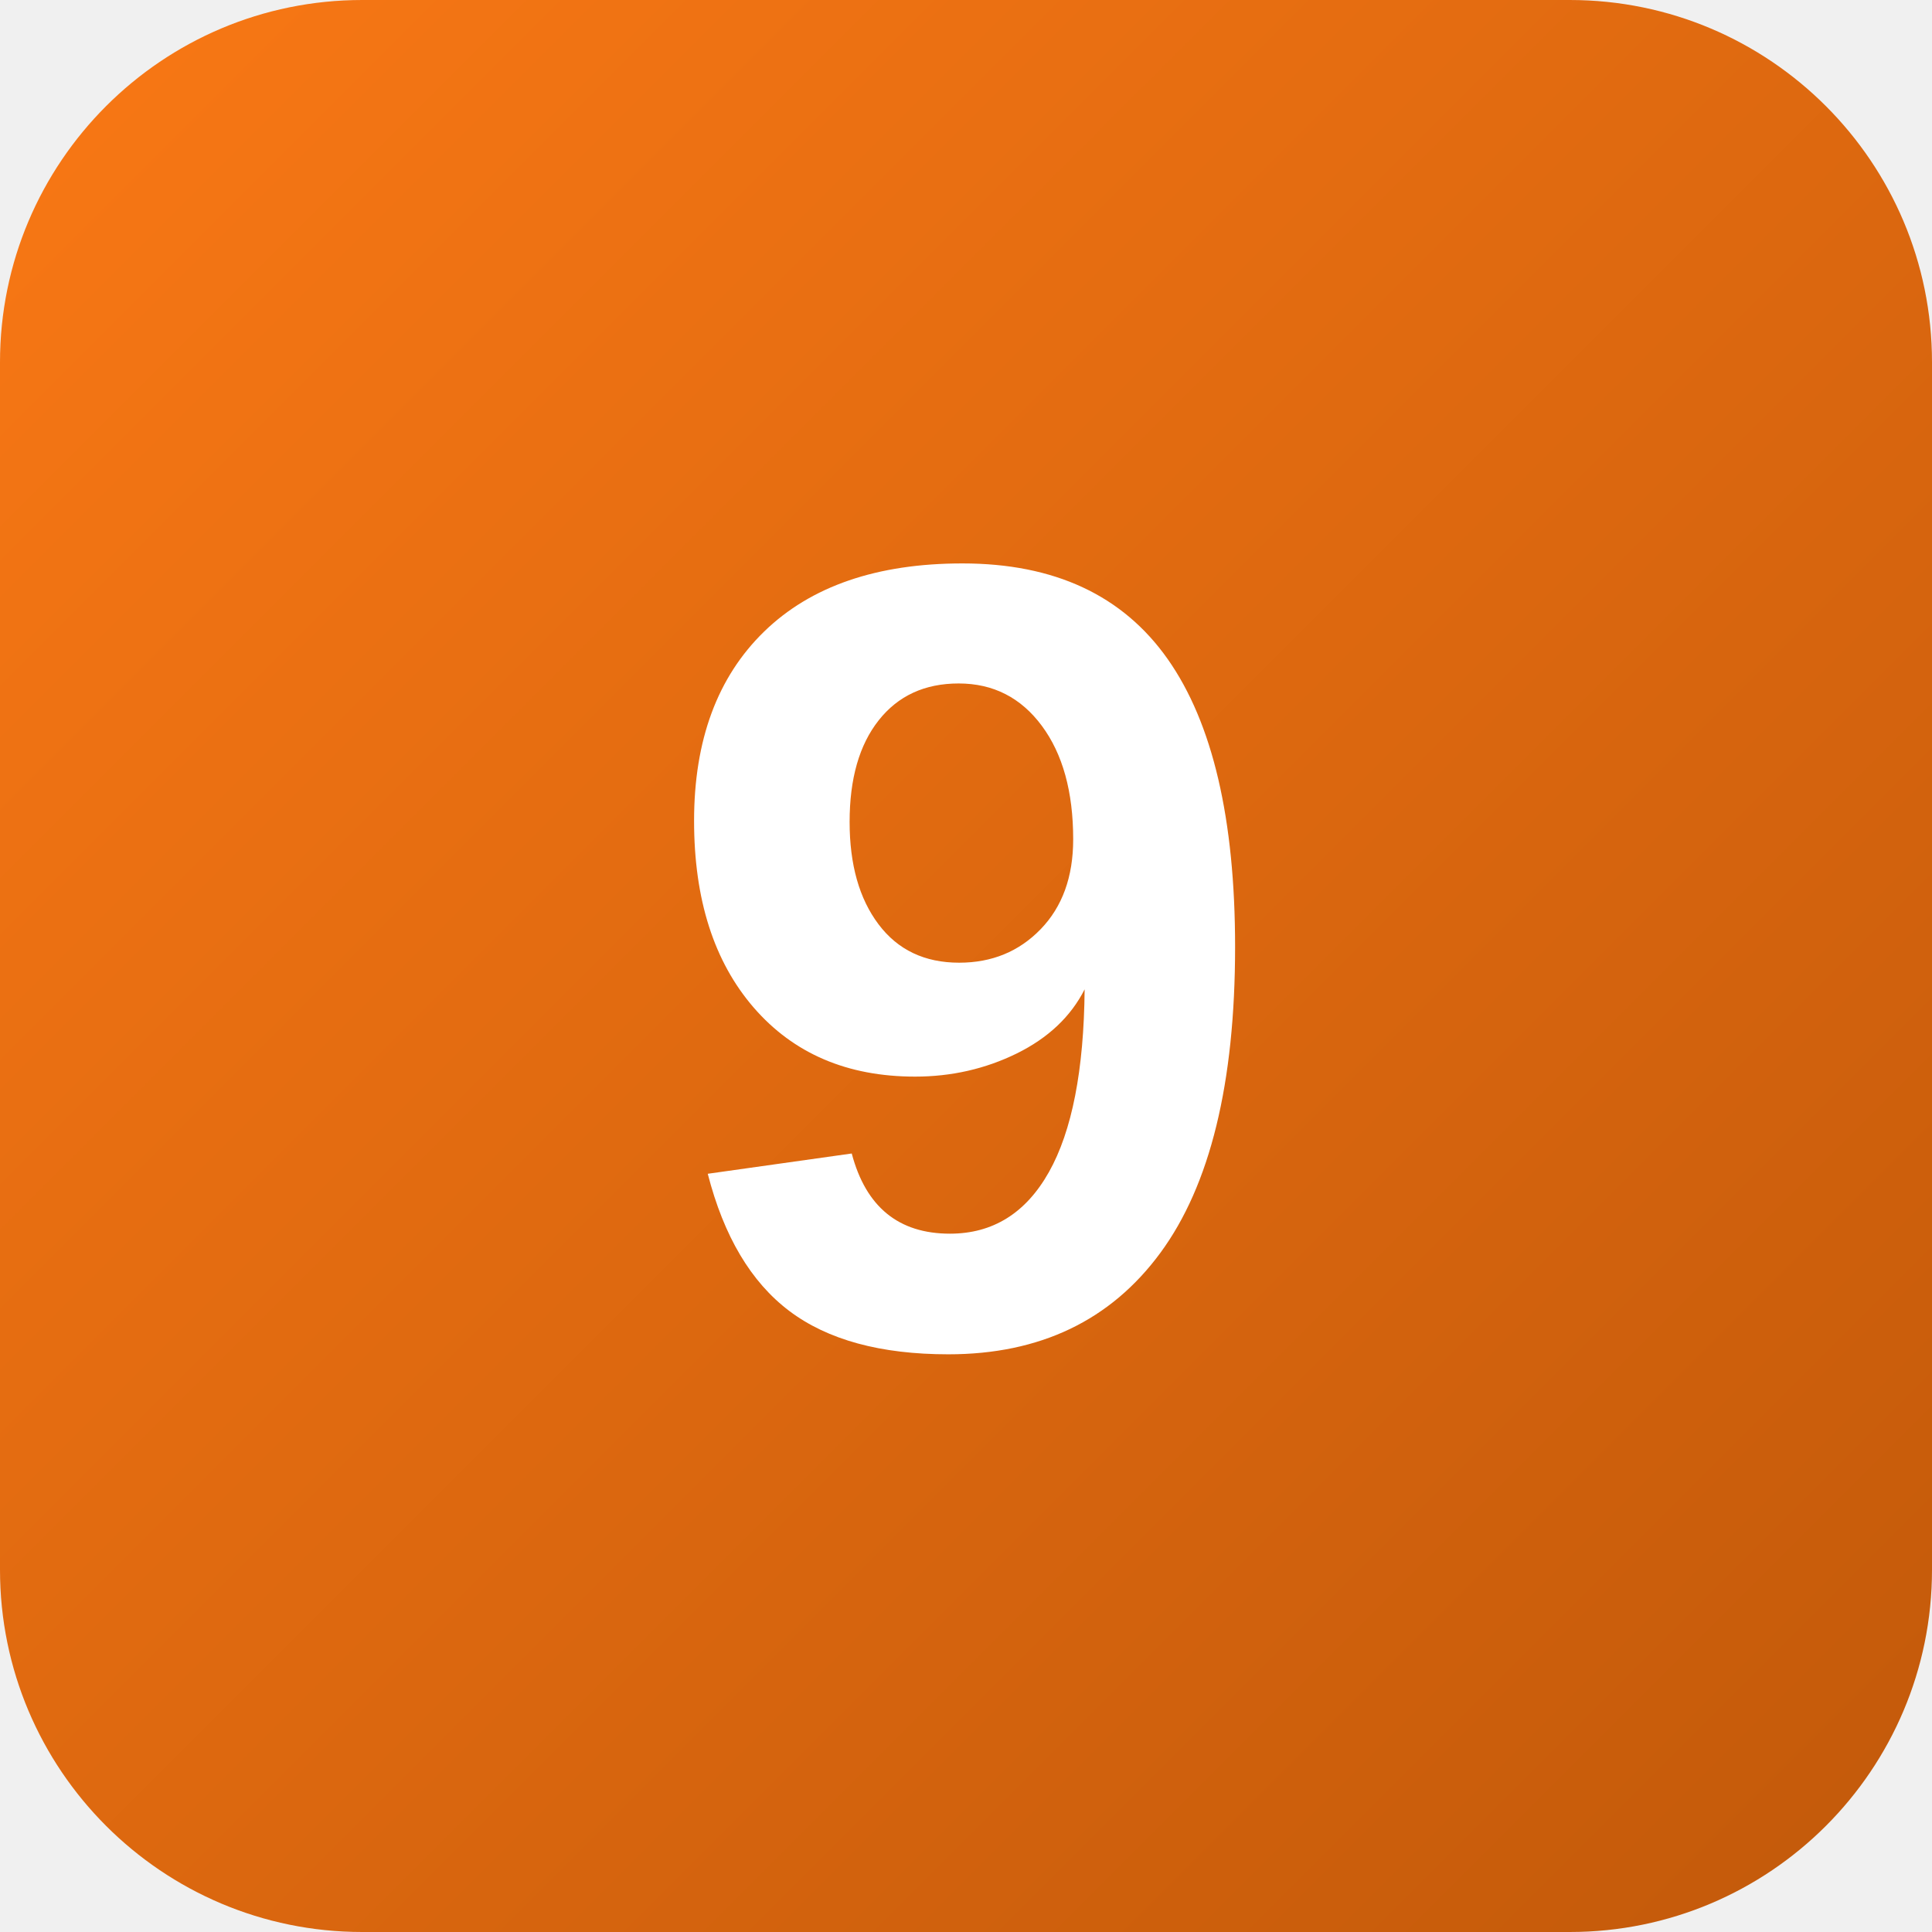
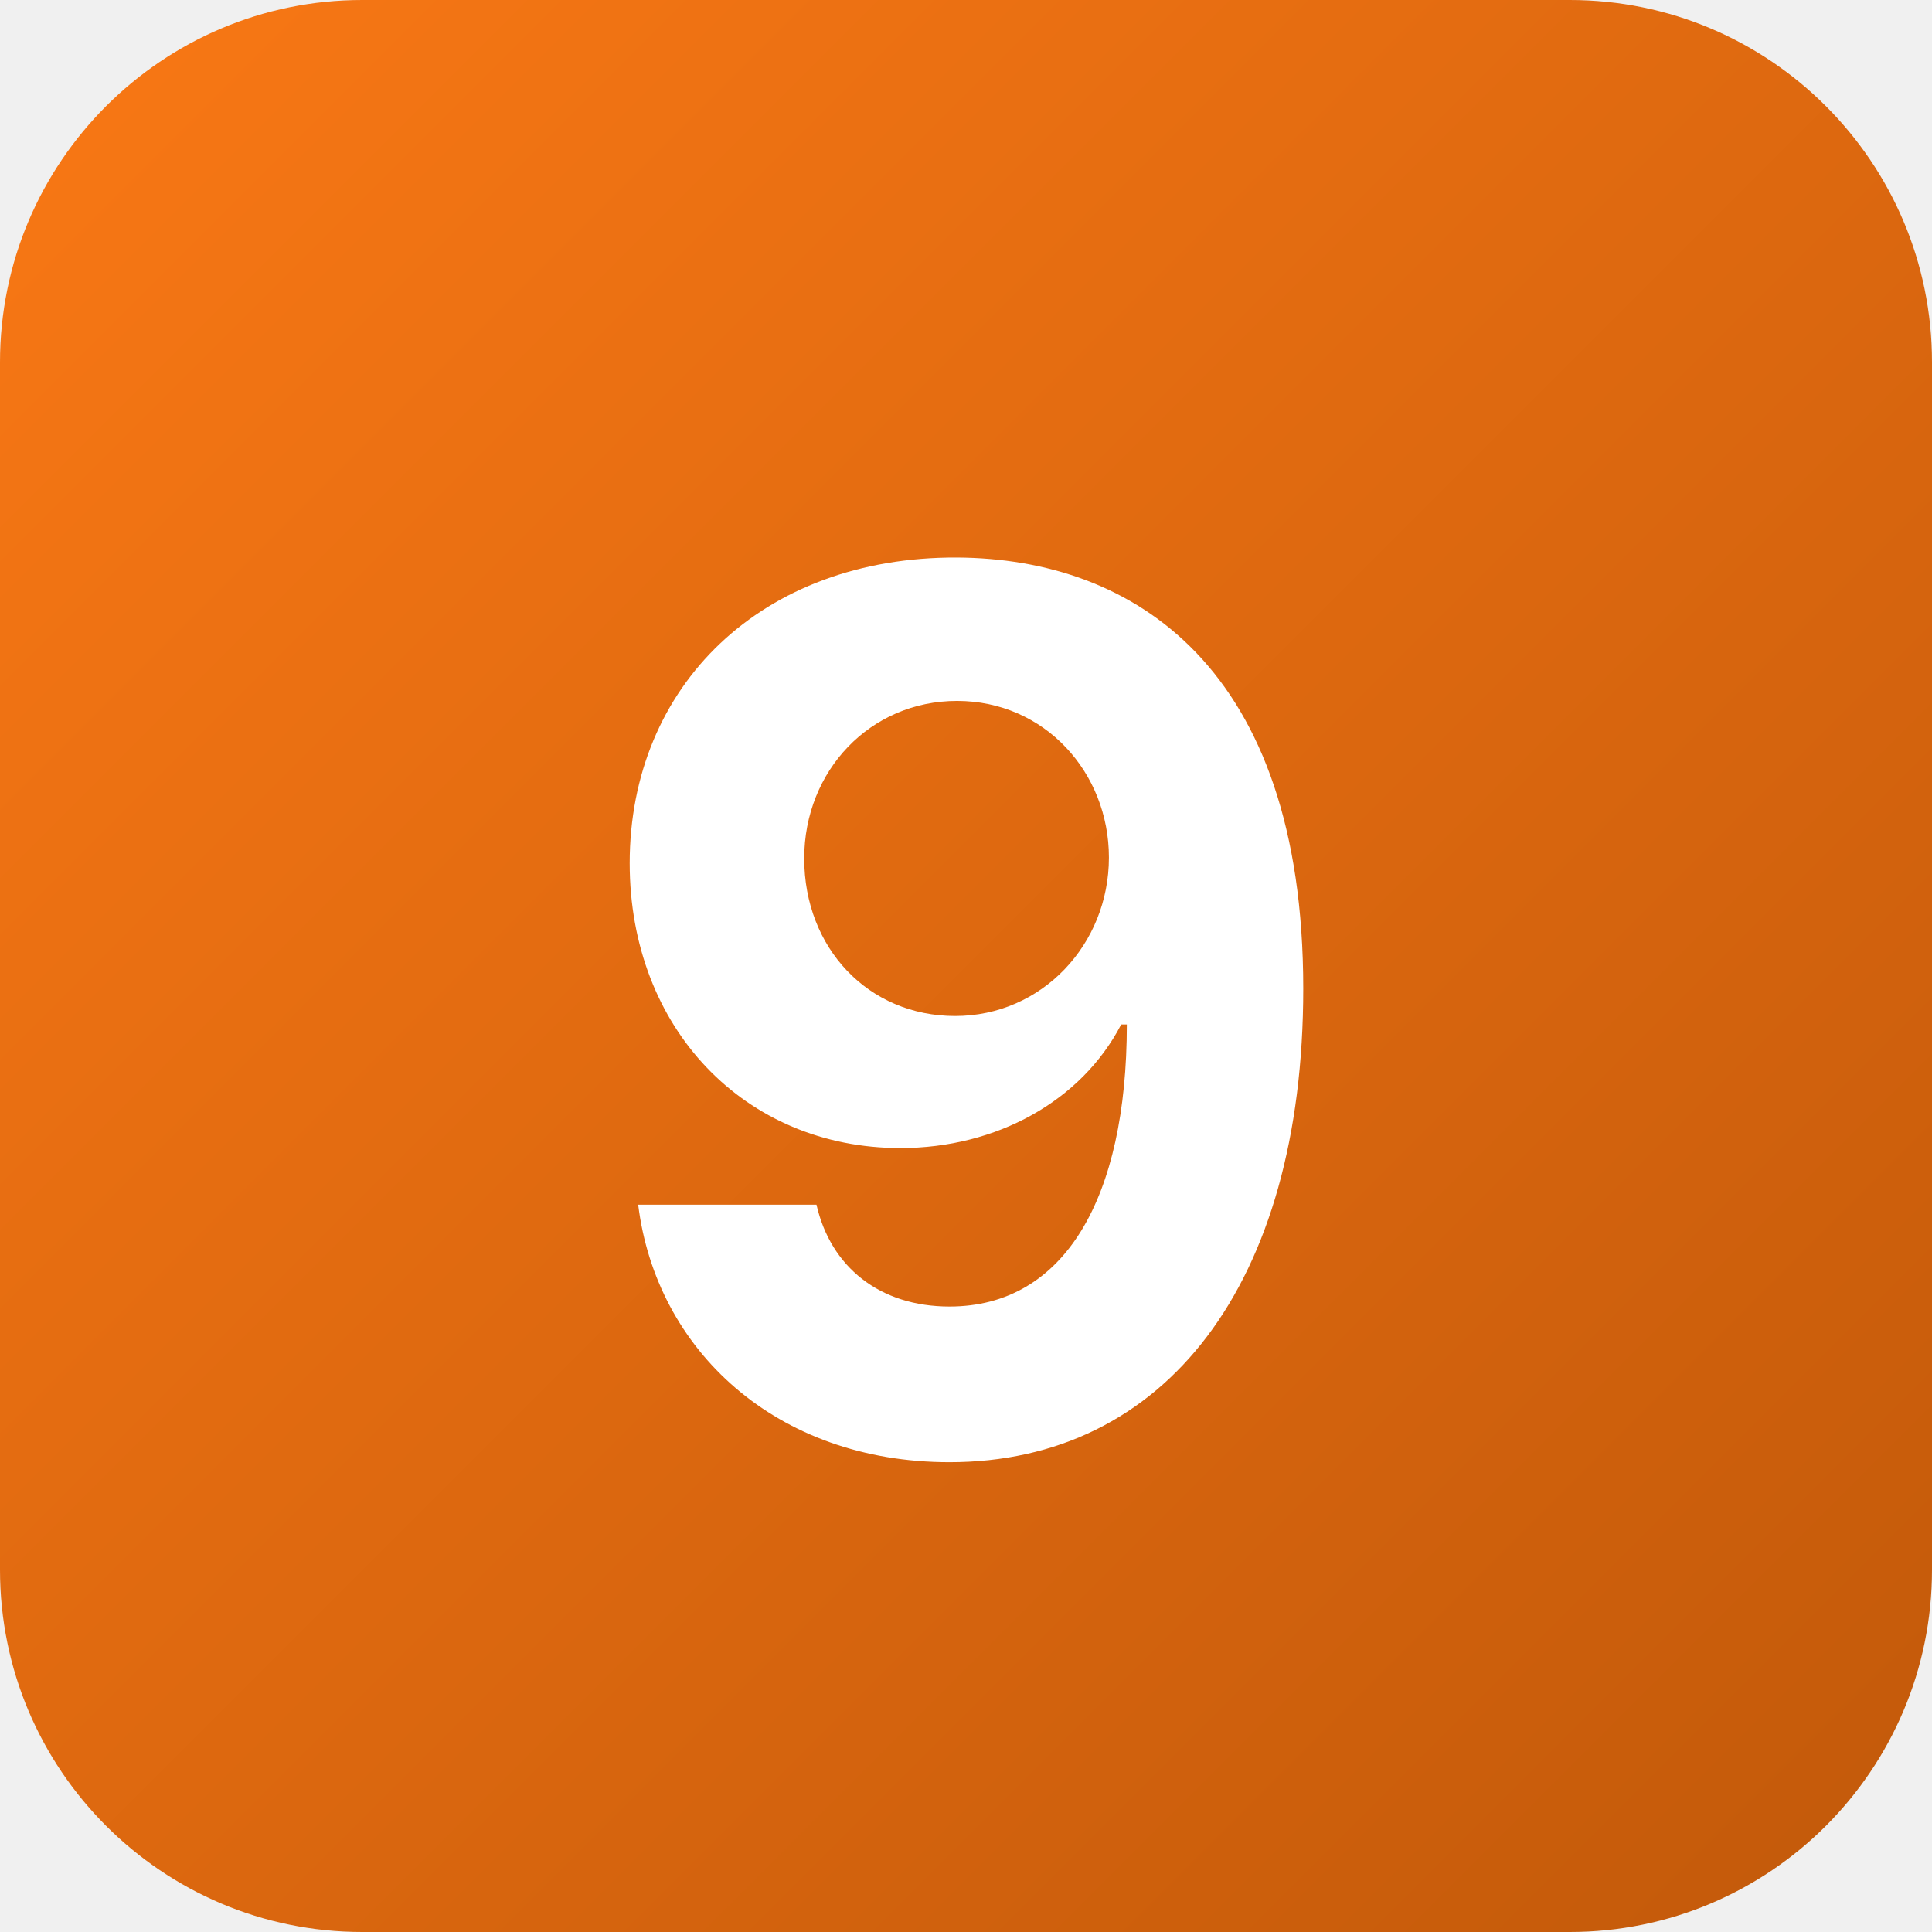
- <svg xmlns="http://www.w3.org/2000/svg" width="256" height="256" viewBox="0 0 256 256" fill="none">
+ <svg xmlns="http://www.w3.org/2000/svg" width="32" height="32" viewBox="0 0 32 32" fill="none">
+   <rect width="32" height="32" rx="6" fill="url(#gradient)" />
+   <text x="16" y="24" font-family="system-ui, -apple-system, sans-serif" font-size="20" font-weight="700" fill="white" text-anchor="middle">9</text>
  <defs>
-     <linearGradient id="g" x1="0" y1="0" x2="256" y2="256" gradientUnits="userSpaceOnUse">
+     <linearGradient id="gradient" x1="0" y1="0" x2="32" y2="32" gradientUnits="userSpaceOnUse">
      <stop stop-color="#f97815" />
      <stop offset="1" stop-color="#c2590a" />
    </linearGradient>
  </defs>
-   <rect width="256" height="256" rx="48" fill="url(#g)" />
-   <text x="128" y="178" font-family="system-ui,-apple-system,Segoe UI,Arial,sans-serif" font-size="148" font-weight="700" fill="#ffffff" text-anchor="middle">9</text>
</svg>
